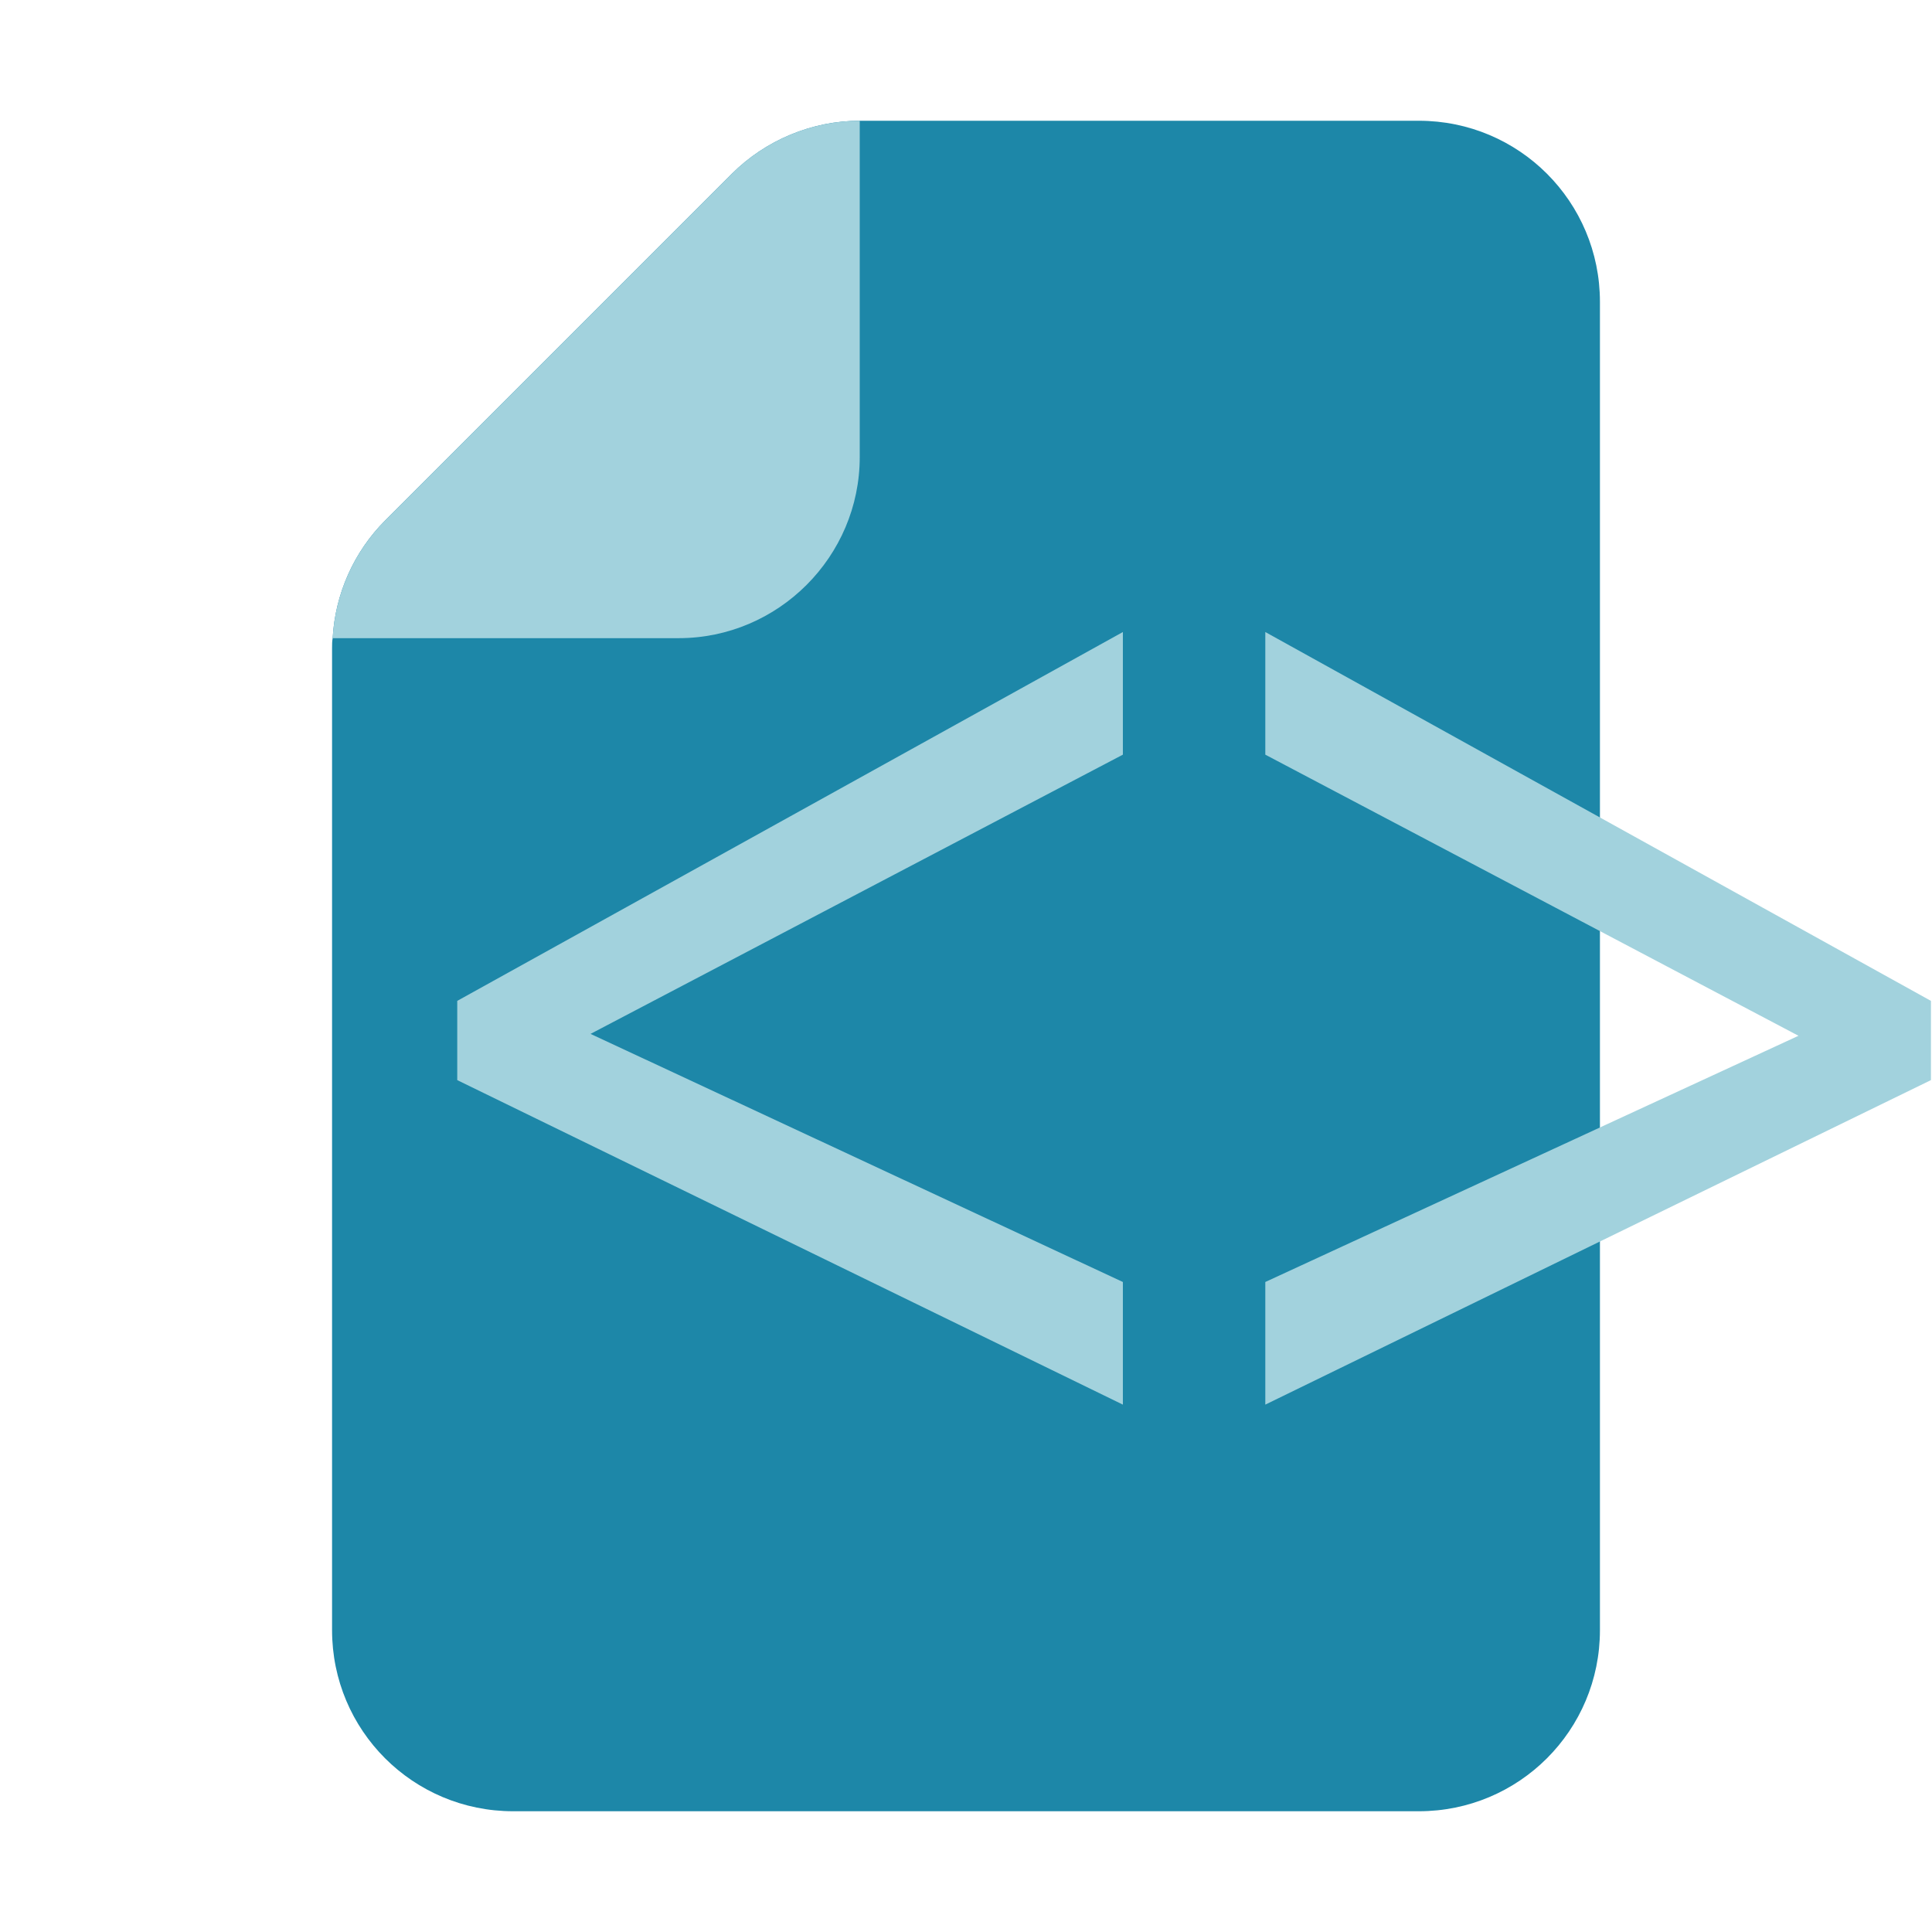
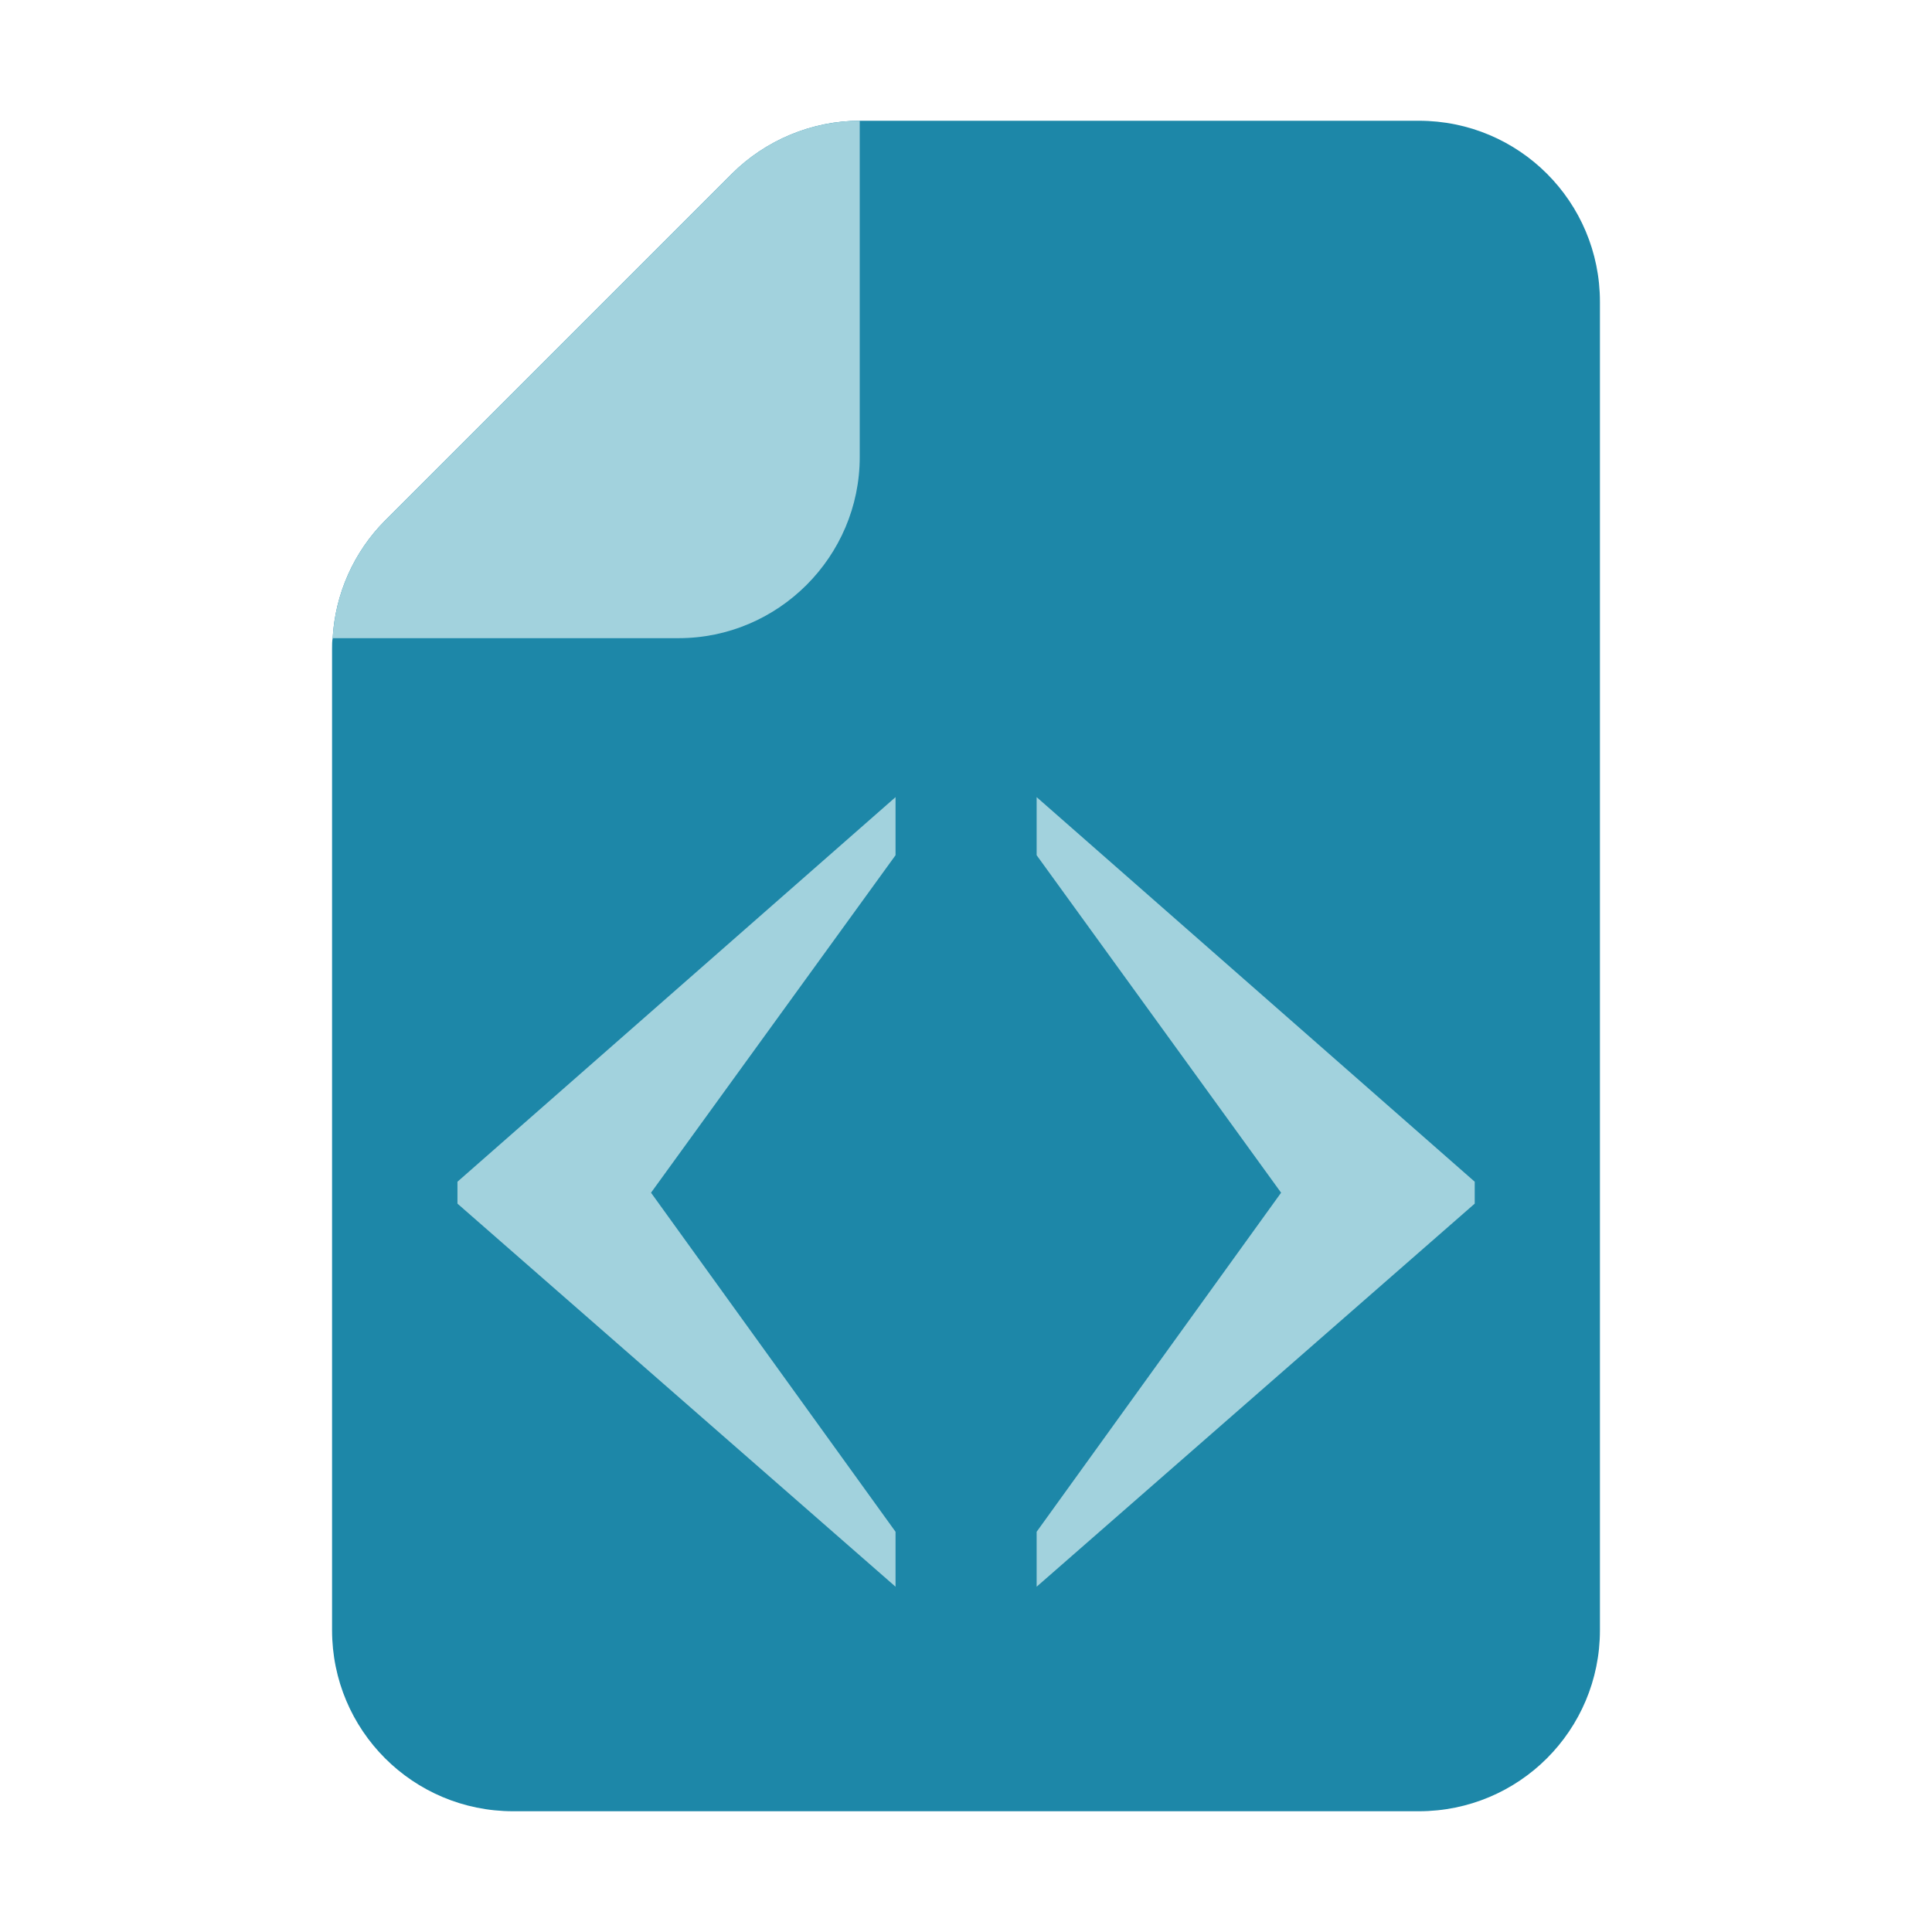
<svg xmlns="http://www.w3.org/2000/svg" id="pchtxt" viewBox="0 0 32 32">
  <defs>
    <style>
-       .cls-1, .cls-2 {
+       .cls-1 {
        fill: #a2d2dd;
      }

      .cls-2 {
-         font-family: Nin-ZeldaGlyphsv2-Deco, 'Nin-Zelda Glyphs v2';
-         font-size: 26px;
-       }
- 
-       .cls-3 {
        fill: #1d87a8;
      }
    </style>
  </defs>
-   <path class="cls-3" d="M26.5,5V27c0,1.66-1.34,3-3,3H8.5c-1.66,0-3-1.34-3-3V10.74c0-.06,0-.12,.01-.17,.04-.73,.35-1.43,.87-1.95L12.12,2.88c.56-.56,1.33-.88,2.12-.88h9.26c1.66,0,3,1.34,3,3Z" />
+   <path class="cls-2" d="M26.5,5V27c0,1.66-1.34,3-3,3H8.5c-1.66,0-3-1.34-3-3V10.74c0-.06,0-.12,.01-.17,.04-.73,.35-1.43,.87-1.95L12.12,2.88c.56-.56,1.33-.88,2.12-.88h9.26c1.66,0,3,1.34,3,3Z" />
  <path class="cls-1" d="M14.24,2V7.57c0,1.65-1.35,3-3,3H5.51c.04-.73,.35-1.43,.87-1.95L12.12,2.88c.56-.56,1.33-.88,2.12-.88Z" />
-   <text class="cls-2" transform="translate(6.40623 26.28076) scale(.9 1)">
-     <tspan x="0" y="0">&lt;&gt;</tspan>
-   </text>
+   <g>
+     <path class="cls-1" d="M7.577,19.573l7.256-6.37v.962l-4.05,5.59,4.05,5.616v.91l-7.256-6.345v-.363Z" />
+     <path class="cls-1" d="M17.17,26.281v-.91l4.049-5.616-4.049-5.59v-.962l7.256,6.37v.363l-7.256,6.345Z" />
+   </g>
</svg>
